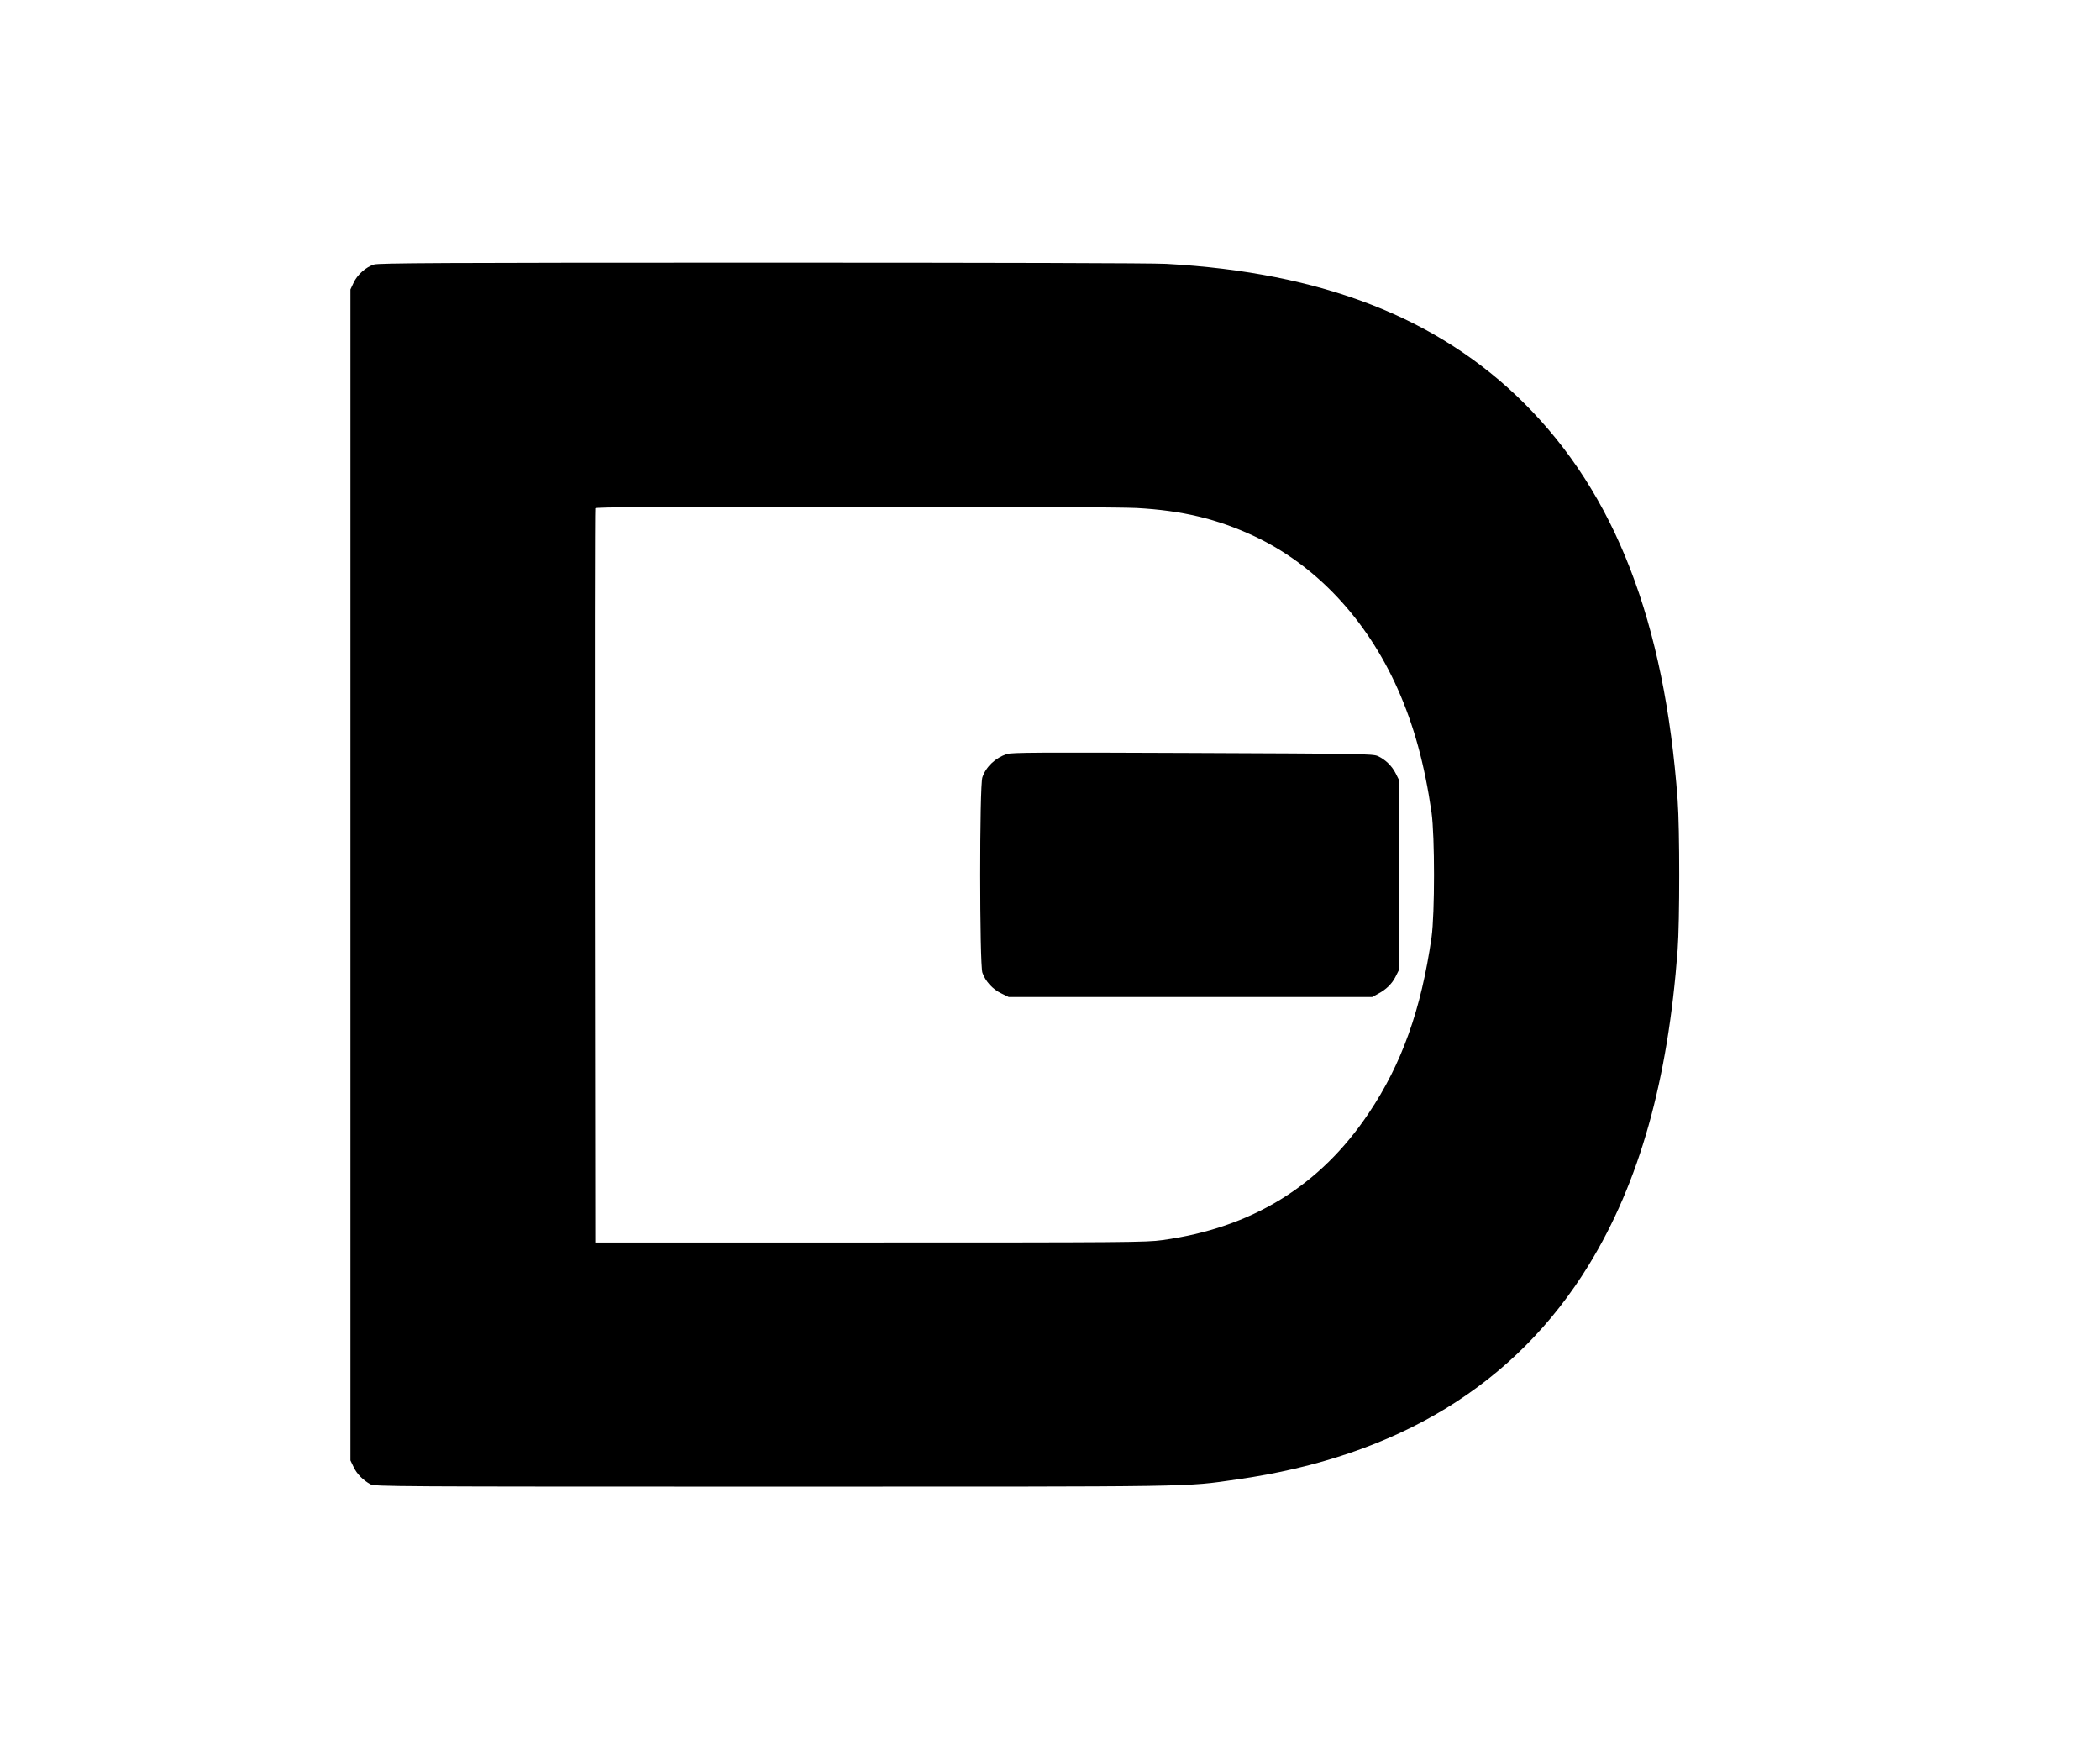
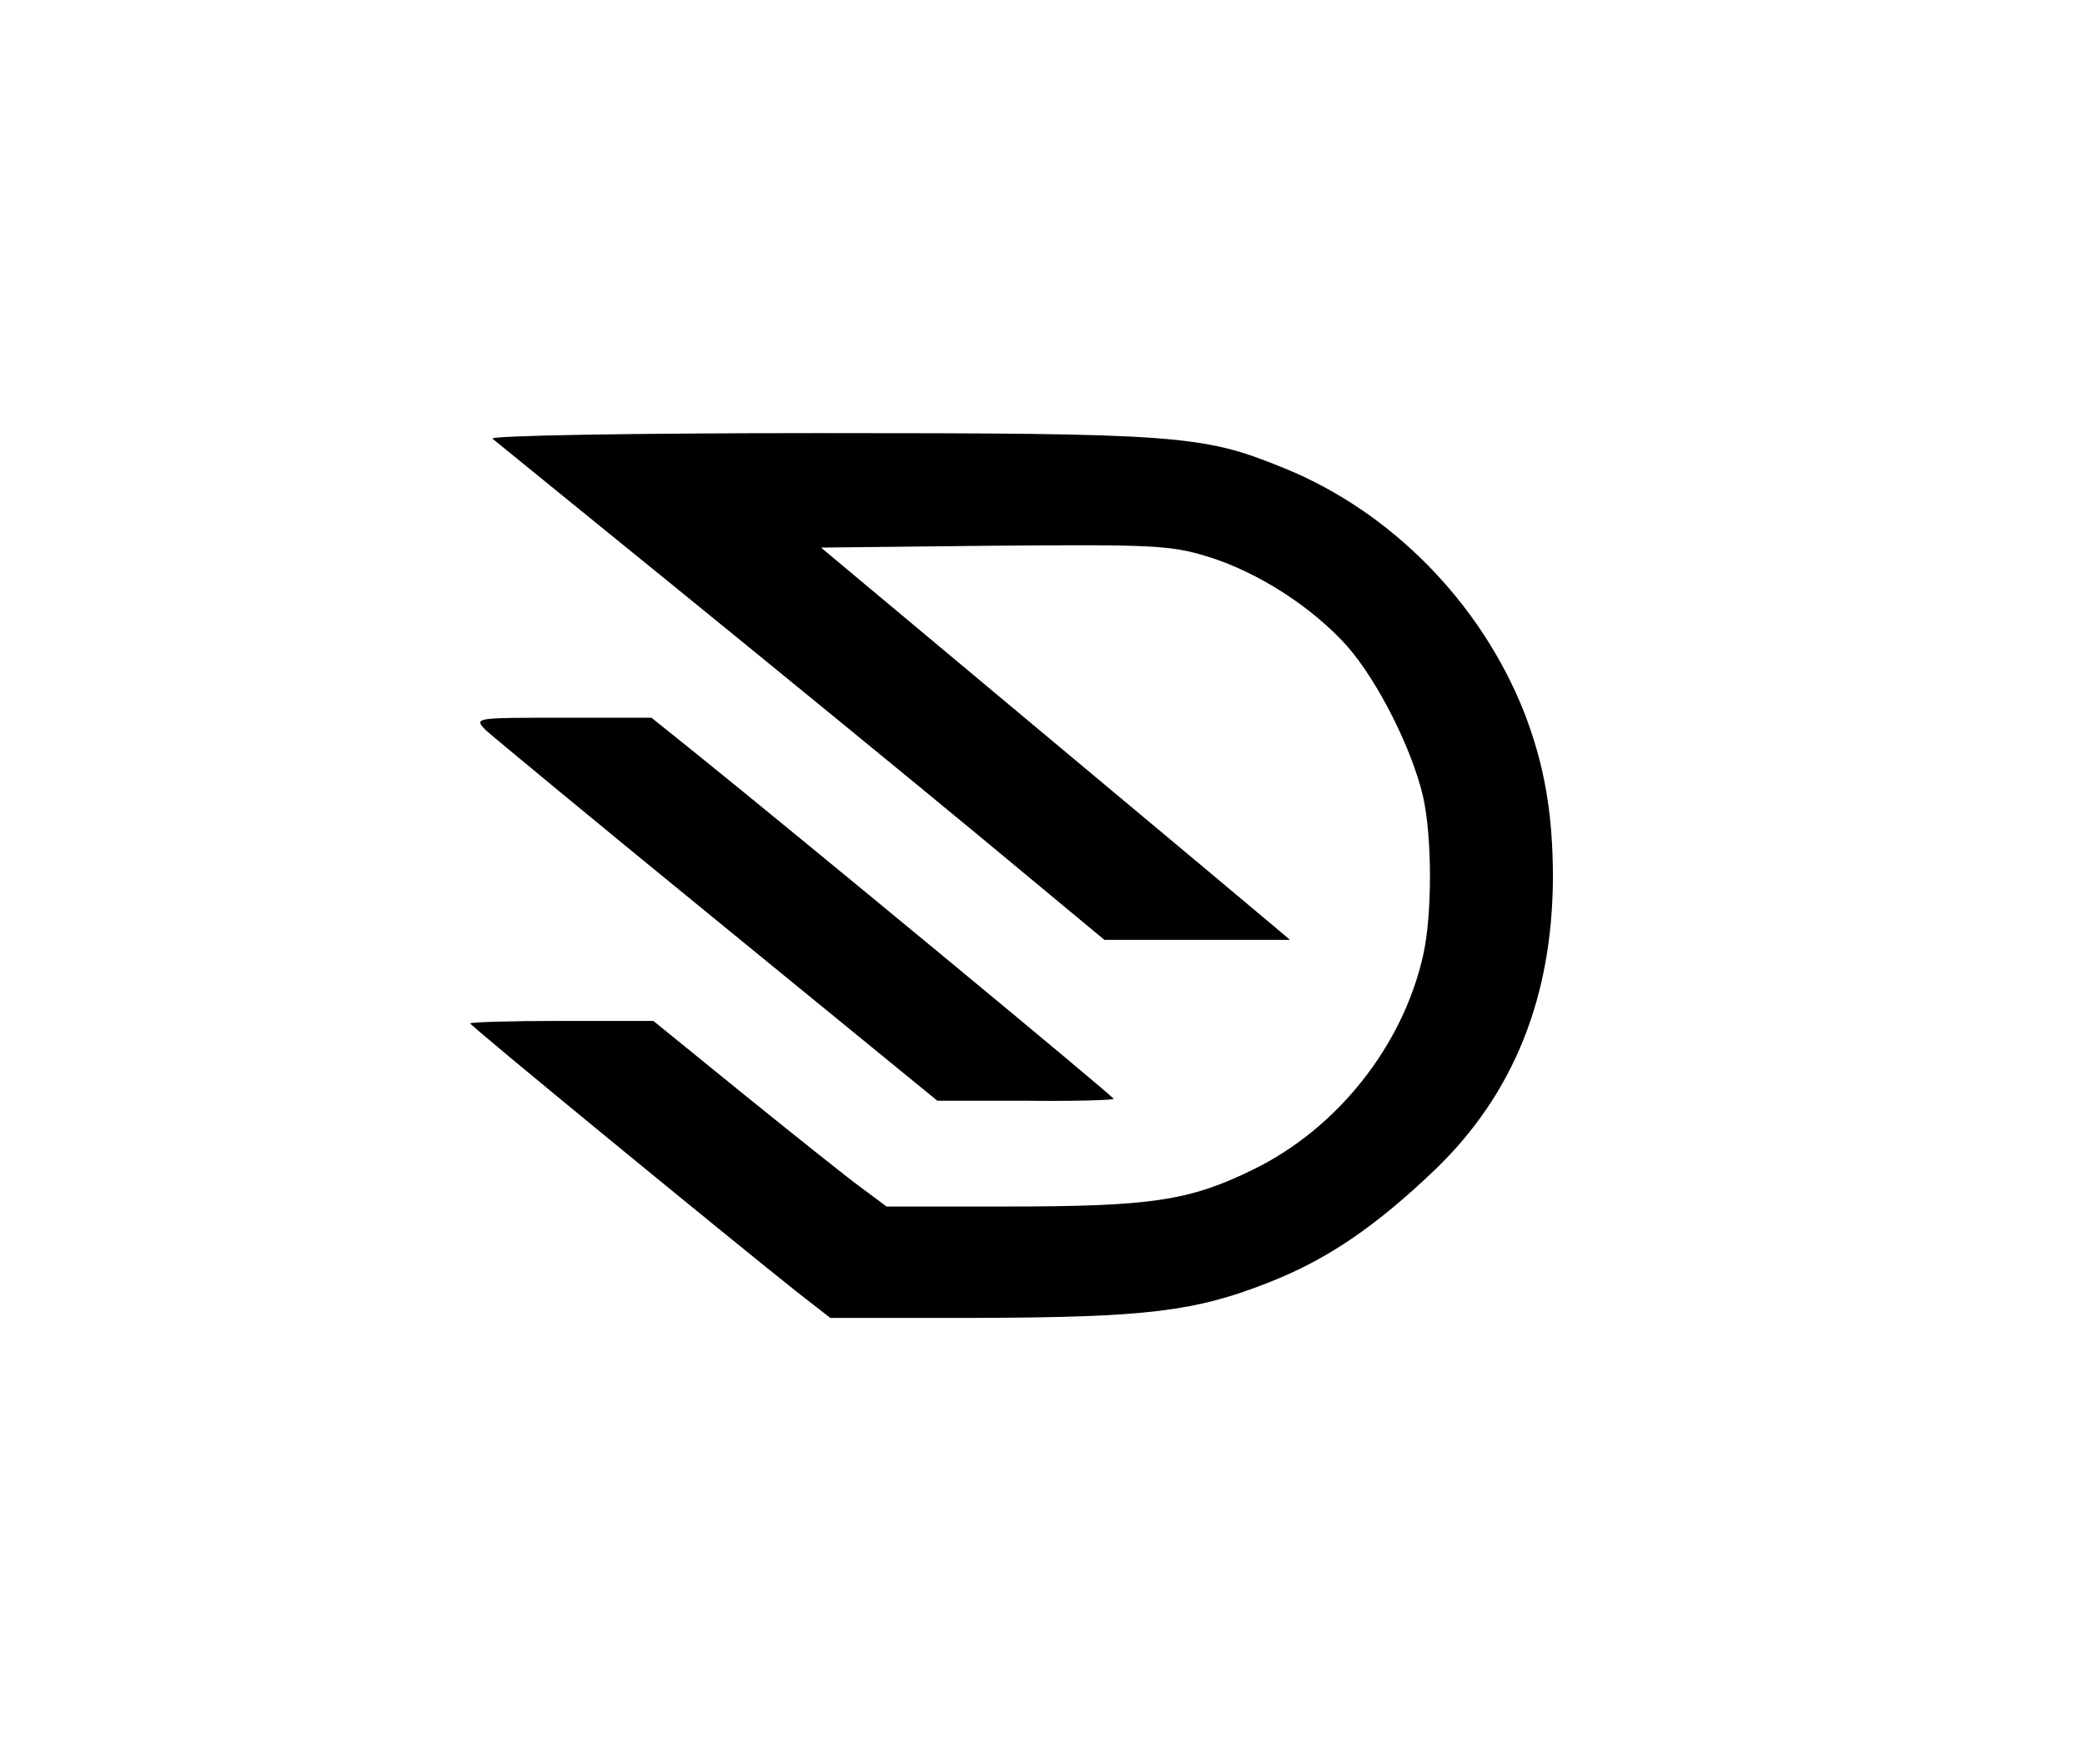
- <svg xmlns="http://www.w3.org/2000/svg" version="1.0" width="1600pt" height="1333pt" viewBox="0 0 1600 1333" preserveAspectRatio="xMidYMid meet">
-   <g transform="translate(0,1333) scale(0.1,-0.1)" fill="#000000" stroke="none">
-     <path d="M2850 11315 c-62 -19 -128 -78 -156 -139 l-24 -51 0 -4460 0 -4460 24 -50 c24 -52 72 -101 129 -132 30 -17 183 -18 3062 -18 3306 0 3130 -3 3540 55 1224 174 2122 722 2681 1635 385 630 602 1401 676 2400 16 219 16 919 0 1140 -99 1359 -476 2333 -1171 3025 -653 650 -1542 995 -2726 1060 -110 6 -1311 9 -3085 9 -2457 0 -2912 -3 -2950 -14z m5809 -1855 c349 -19 614 -83 894 -213 471 -220 859 -633 1096 -1165 124 -279 205 -574 258 -942 25 -181 25 -769 0 -950 -79 -551 -227 -965 -478 -1339 -371 -555 -892 -875 -1574 -968 -121 -17 -274 -18 -2225 -18 l-2095 0 -3 2790 c-1 1535 0 2796 3 2803 3 9 408 12 1977 12 1136 0 2047 -4 2147 -10z" />
-     <path d="M7672 7586 c-88 -29 -159 -96 -187 -177 -23 -63 -22 -1426 0 -1489 23 -65 77 -125 143 -157 l57 -28 1385 0 1385 0 42 23 c65 34 109 78 137 134 l26 52 0 721 0 721 -26 52 c-29 58 -80 107 -138 133 -38 16 -130 18 -1411 23 -1169 5 -1376 4 -1413 -8z" />
+ <svg xmlns="http://www.w3.org/2000/svg" version="1.0" width="337pt" height="285pt" viewBox="0 0 337 285" preserveAspectRatio="xMidYMid meet">
+   <g transform="translate(0,285) scale(0.1,-0.1)" fill="#000000" stroke="none">
+     <path d="M796 2141 c5 -4 140 -114 299 -243 160 -130 380 -310 490 -401 l200 -166 150 0 150 0 -26 22 c-14 12 -185 155 -379 317 l-353 295 279 3 c254 2 285 1 344 -17 83 -25 172 -83 228 -146 49 -56 104 -165 122 -242 15 -66 15 -193 0 -258 -33 -146 -139 -279 -274 -345 -104 -51 -165 -60 -402 -60 l-191 0 -39 29 c-21 15 -106 83 -189 150 l-149 121 -148 0 c-82 0 -148 -2 -148 -4 0 -4 421 -349 528 -434 l54 -42 241 0 c268 1 348 10 467 57 95 37 174 91 271 184 126 122 188 278 189 470 0 105 -14 184 -47 269 -70 176 -215 324 -389 394 -130 53 -169 56 -751 56 -300 0 -533 -4 -527 -9z" />
+     <path d="M785 1670 c11 -10 180 -150 375 -309 l355 -290 143 0 c78 -1 142 1 142 3 0 4 -517 431 -676 559 l-71 57 -144 0 c-143 0 -143 0 -124 -20z" />
  </g>
</svg>
